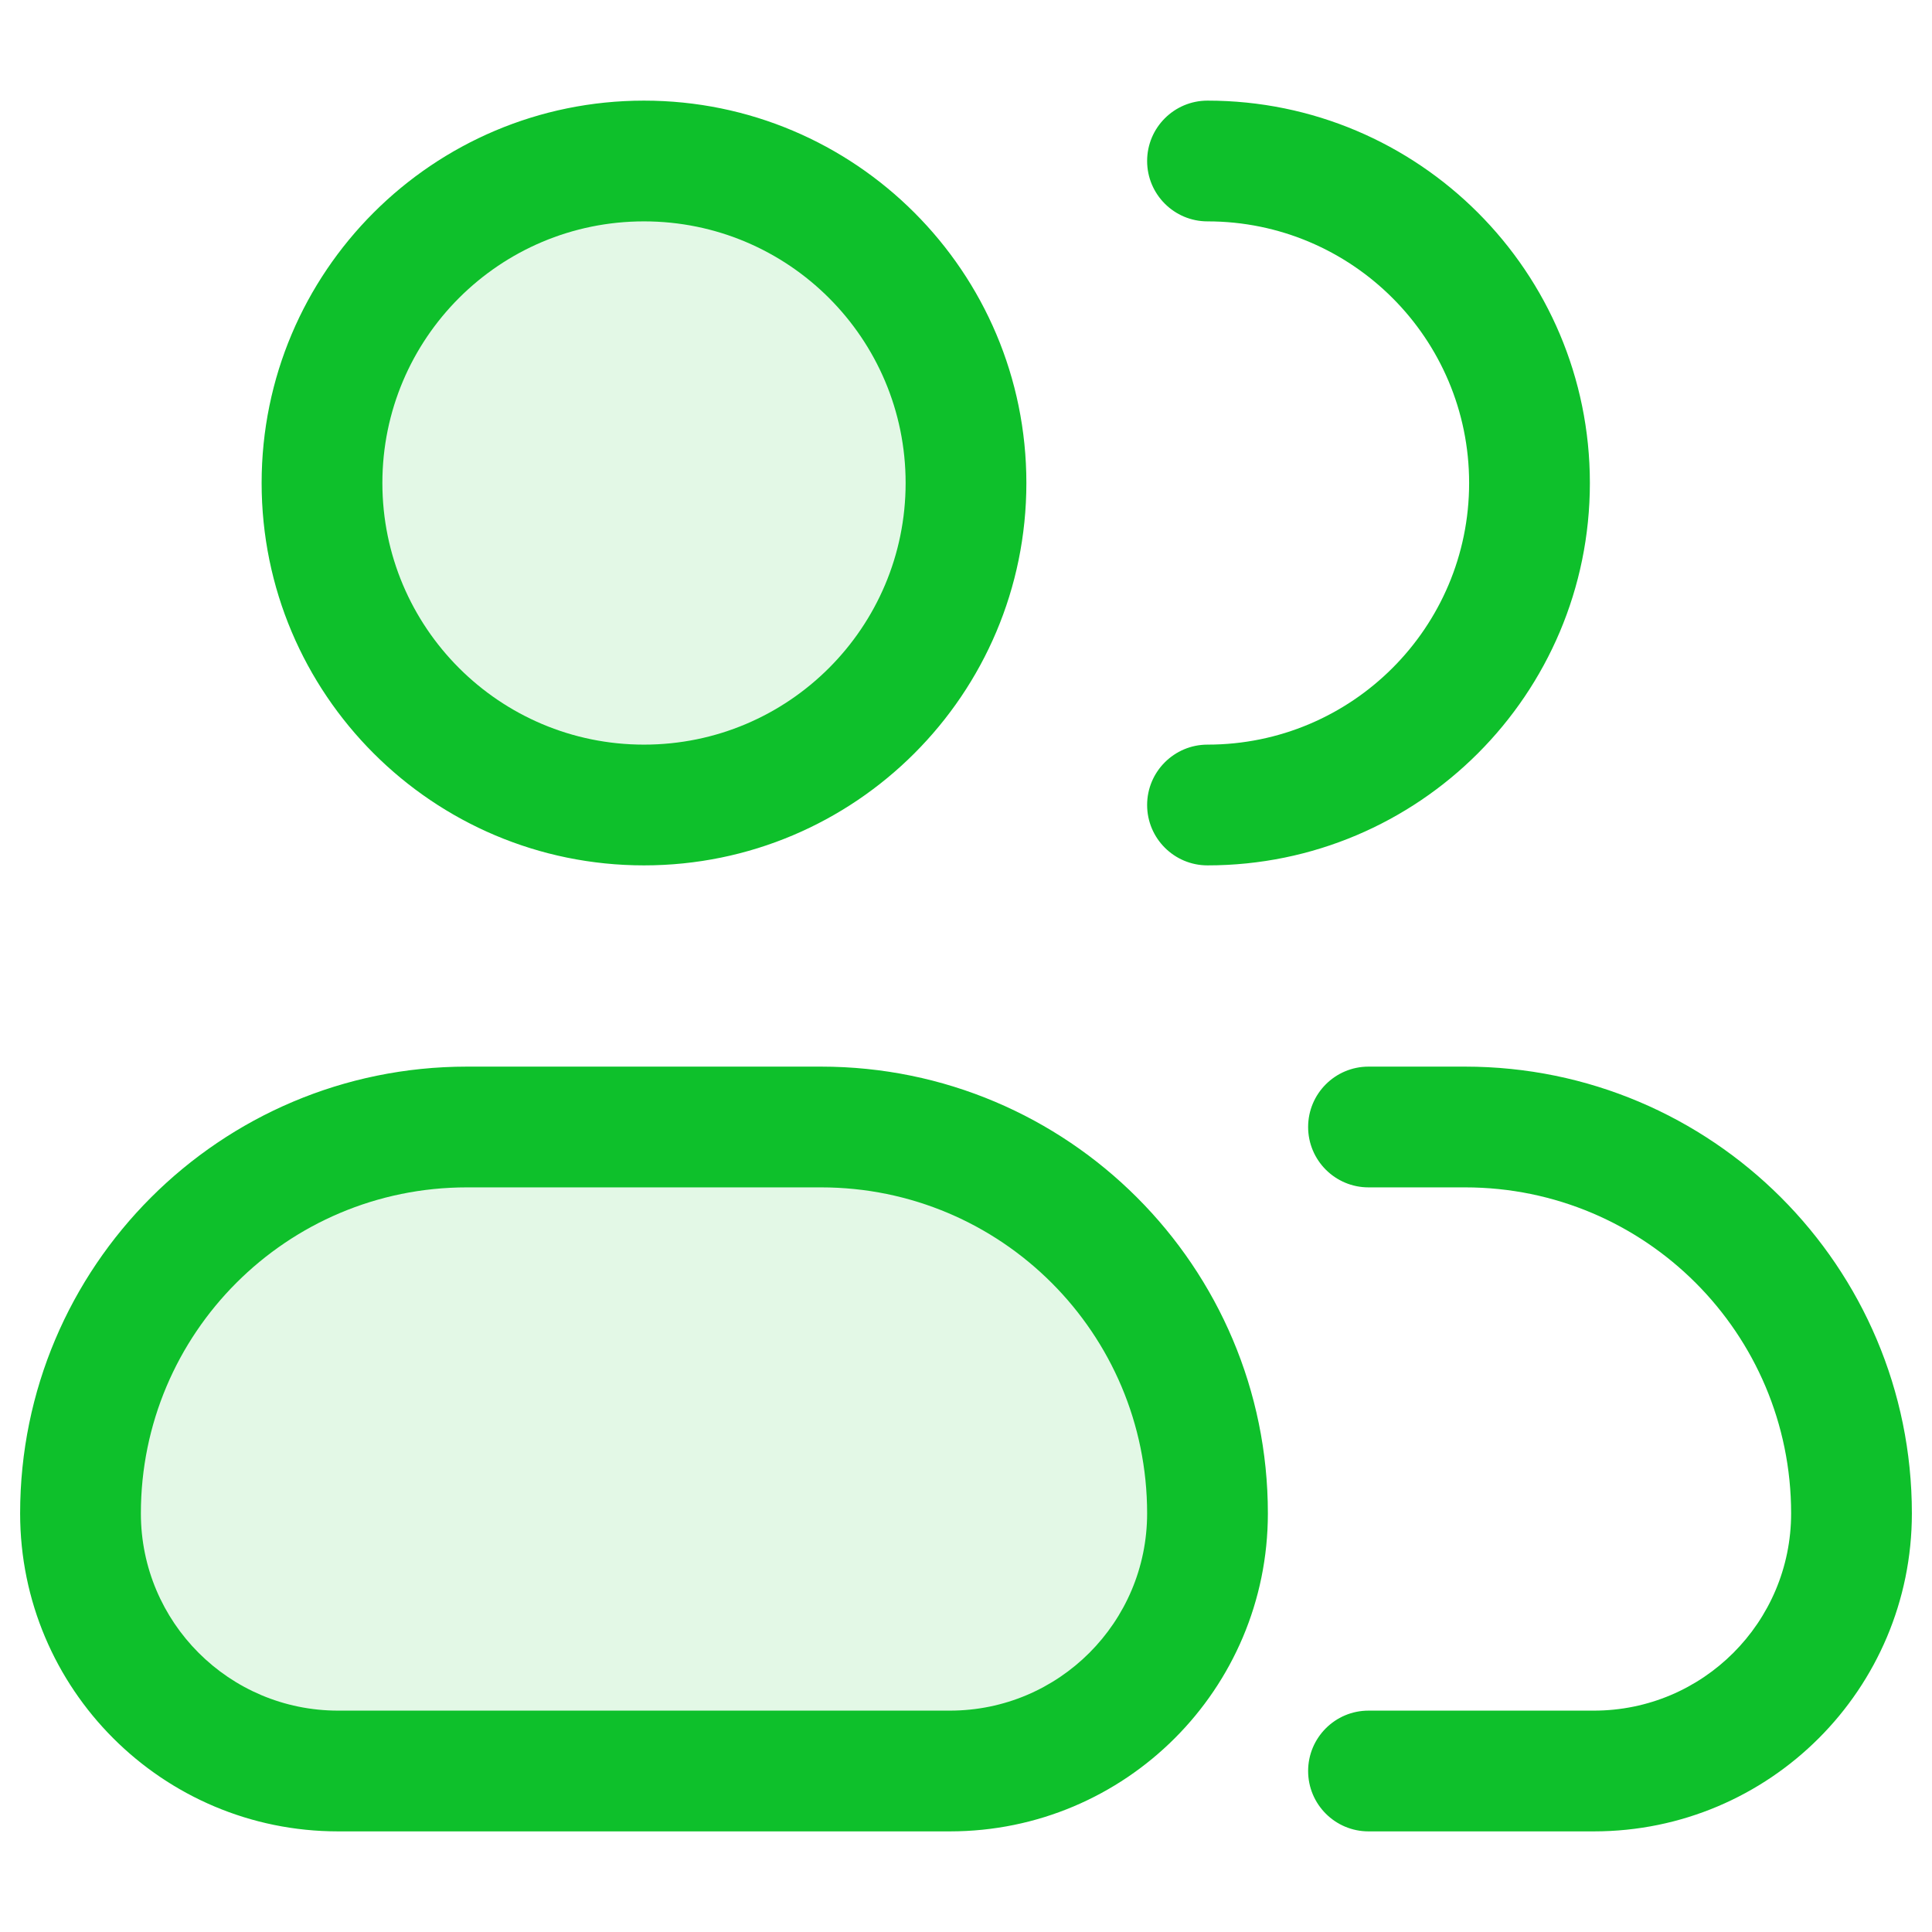
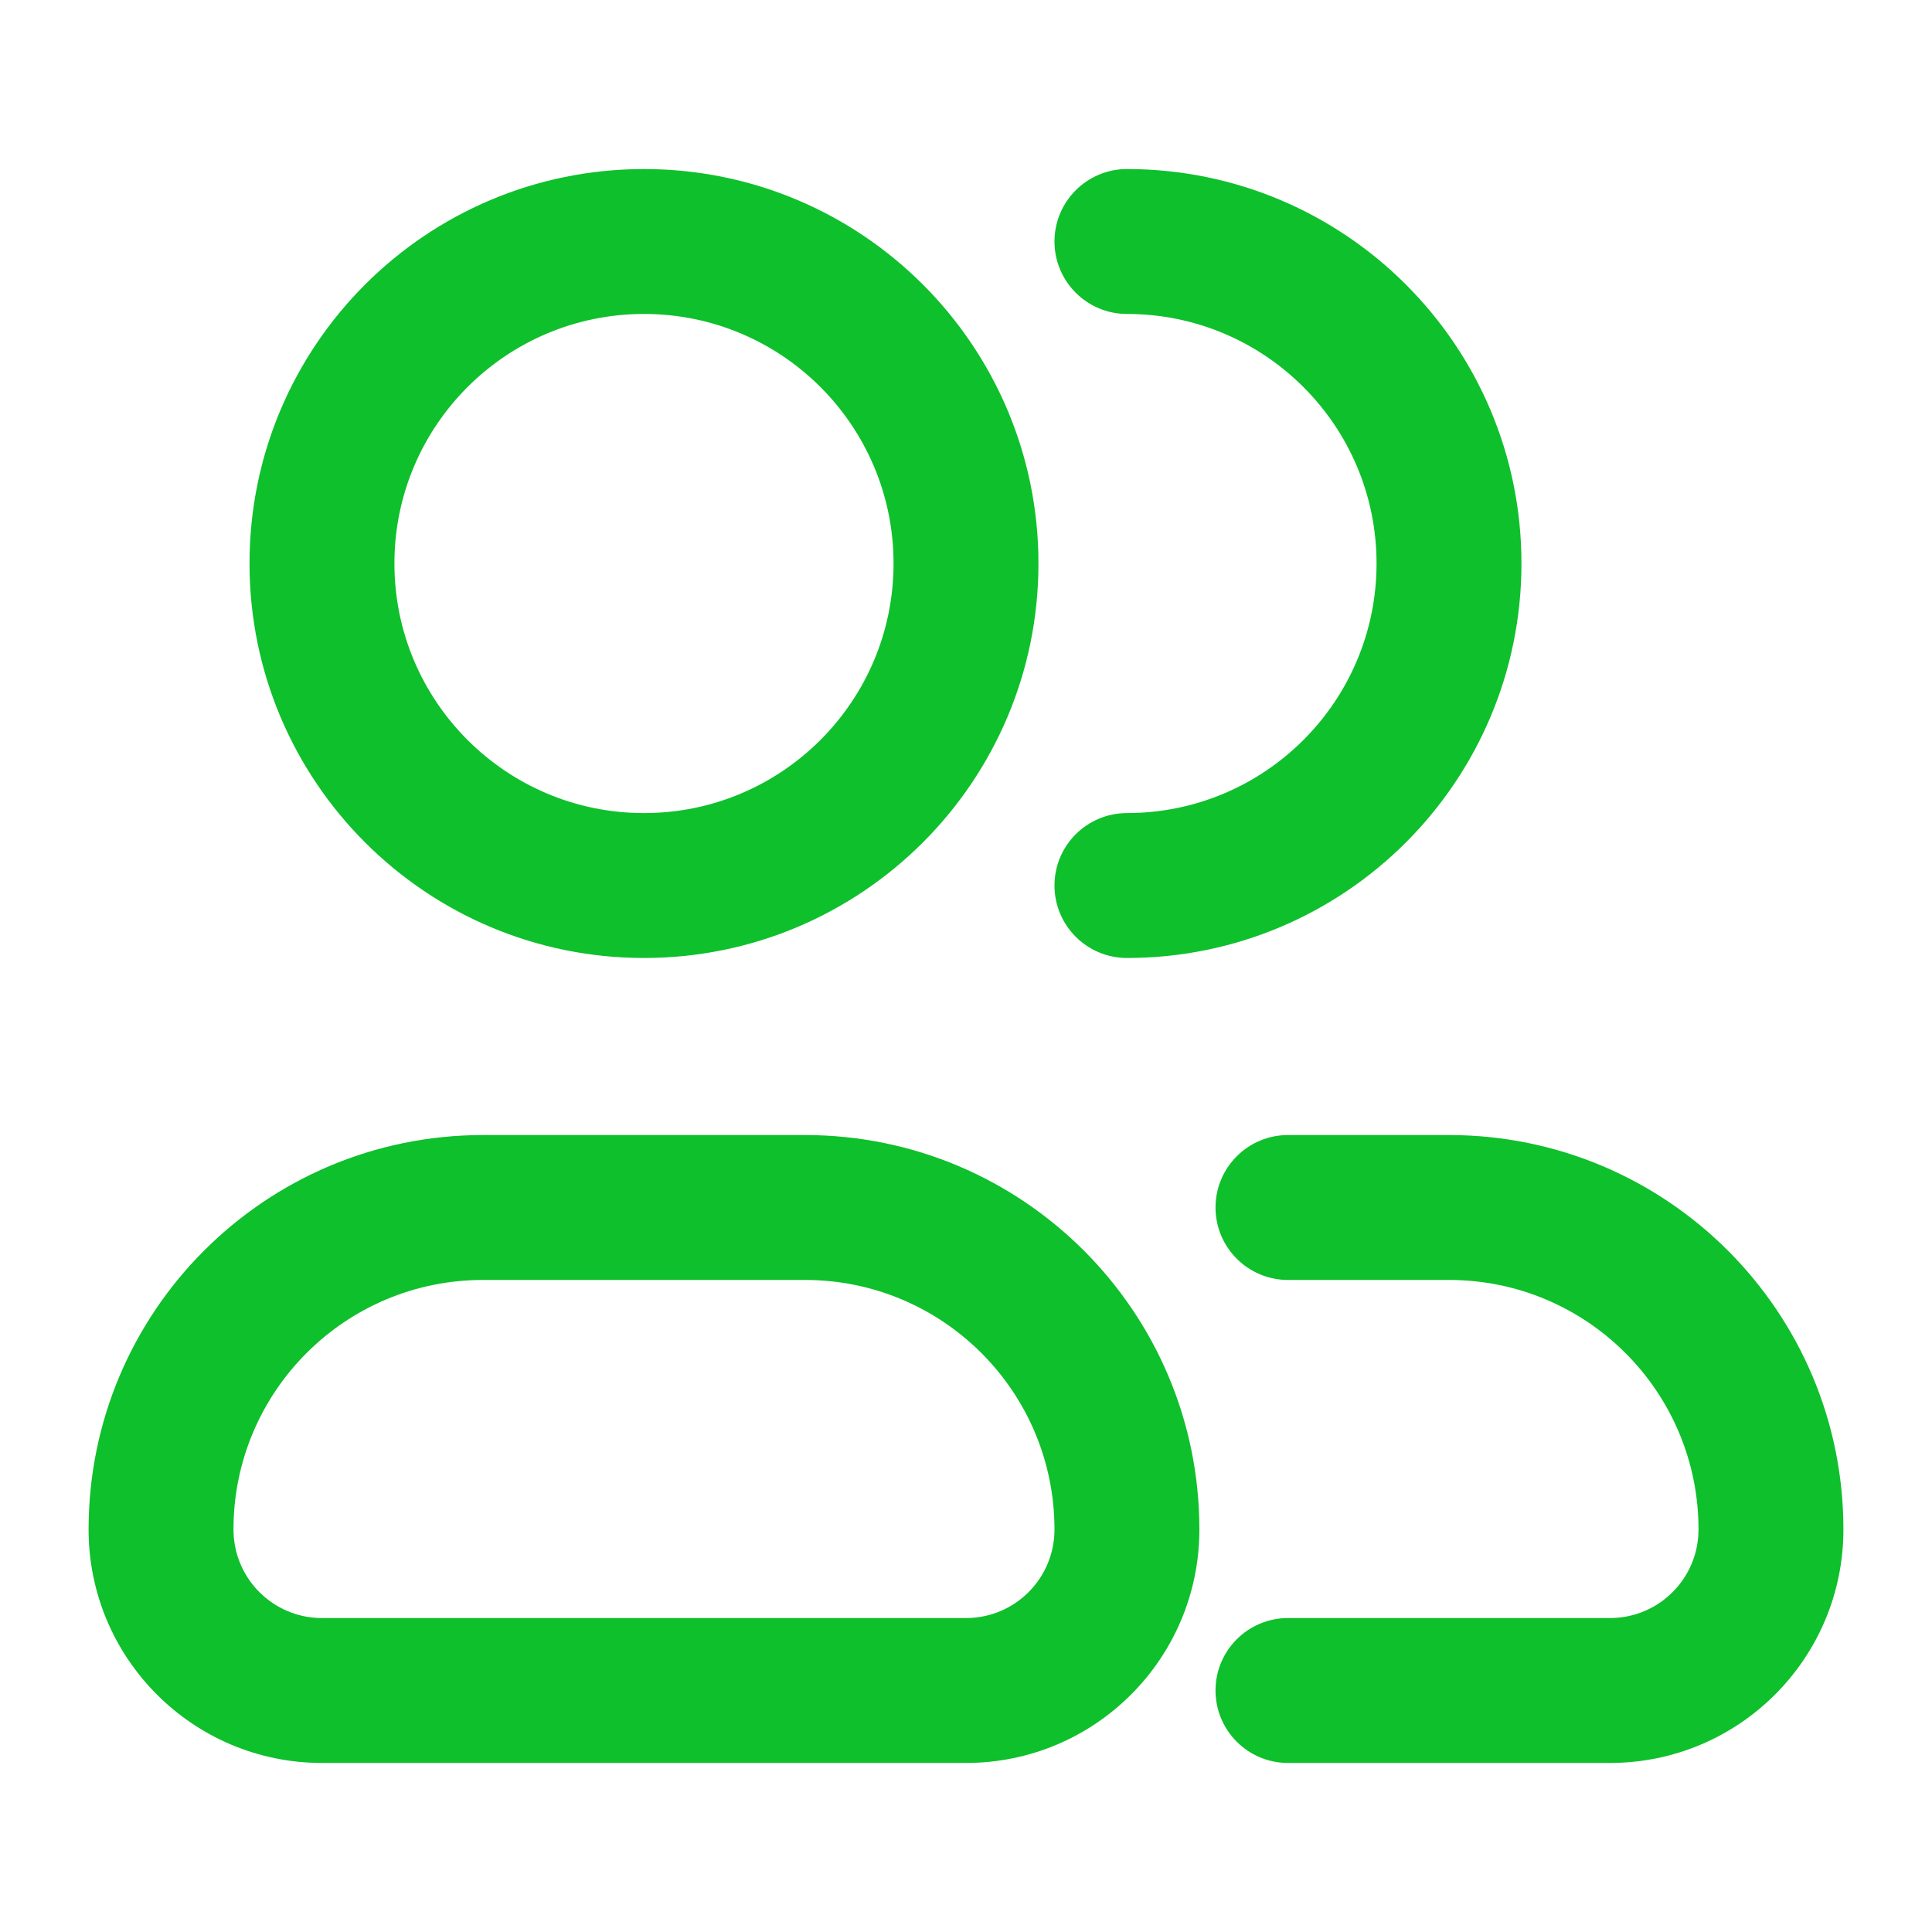
- <svg xmlns="http://www.w3.org/2000/svg" width="24" height="24" viewBox="0 0 24 24" fill="none">
-   <path opacity="0.12" fill-rule="evenodd" clip-rule="evenodd" d="M8 10C10.209 10 12 8.209 12 6C12 3.791 10.209 2 8 2C5.791 2 4 3.791 4 6C4 8.209 5.791 10 8 10ZM5.8 14C3.149 14 1 16.149 1 18.8C1 20.567 2.433 22 4.2 22H11.8C13.567 22 15 20.567 15 18.8C15 16.149 12.851 14 10.2 14H5.8Z" fill="#0EC02B" />
-   <path fill-rule="evenodd" clip-rule="evenodd" d="M4.75 6C4.75 4.205 6.205 2.75 8 2.75C9.795 2.75 11.25 4.205 11.25 6C11.25 7.795 9.795 9.25 8 9.25C6.205 9.25 4.75 7.795 4.75 6ZM8 1.25C5.377 1.25 3.25 3.377 3.25 6C3.25 8.623 5.377 10.75 8 10.75C10.623 10.75 12.75 8.623 12.75 6C12.75 3.377 10.623 1.25 8 1.25ZM15 1.25C14.586 1.25 14.25 1.586 14.25 2C14.25 2.414 14.586 2.75 15 2.75C16.795 2.75 18.25 4.205 18.25 6C18.25 7.795 16.795 9.25 15 9.25C14.586 9.25 14.25 9.586 14.25 10C14.25 10.414 14.586 10.75 15 10.75C17.623 10.75 19.75 8.623 19.75 6C19.75 3.377 17.623 1.25 15 1.25ZM0.25 18.8C0.25 15.735 2.735 13.25 5.8 13.25H10.2C13.265 13.25 15.75 15.735 15.75 18.8C15.75 20.982 13.982 22.75 11.8 22.75H4.2C2.018 22.75 0.25 20.982 0.25 18.8ZM5.8 14.75C3.563 14.75 1.75 16.563 1.75 18.8C1.75 20.153 2.847 21.25 4.2 21.25H11.8C13.153 21.25 14.25 20.153 14.25 18.8C14.25 16.563 12.437 14.75 10.2 14.75H5.8ZM17 13.25C16.586 13.25 16.25 13.586 16.25 14C16.25 14.414 16.586 14.75 17 14.75H18.2C20.437 14.75 22.25 16.563 22.25 18.8C22.25 20.153 21.153 21.25 19.8 21.25H17C16.586 21.25 16.25 21.586 16.25 22C16.25 22.414 16.586 22.75 17 22.75H19.8C21.982 22.75 23.75 20.982 23.75 18.8C23.75 15.735 21.265 13.25 18.2 13.25H17Z" fill="#0EC02B" />
+ <svg xmlns="http://www.w3.org/2000/svg" width="20" height="20" viewBox="0 0 20 20" fill="none">
+   <path fill-rule="evenodd" clip-rule="evenodd" d="M4.083 5.833C4.083 4.407 5.24 3.25 6.667 3.25C8.093 3.25 9.25 4.407 9.25 5.833C9.25 7.26 8.093 8.417 6.667 8.417C5.24 8.417 4.083 7.26 4.083 5.833ZM6.667 1.75C4.411 1.75 2.583 3.578 2.583 5.833C2.583 8.088 4.411 9.917 6.667 9.917C8.922 9.917 10.75 8.088 10.75 5.833C10.75 3.578 8.922 1.75 6.667 1.75ZM11.666 1.75C11.252 1.75 10.916 2.086 10.916 2.5C10.916 2.914 11.252 3.25 11.666 3.25C13.093 3.25 14.25 4.407 14.25 5.833C14.25 7.26 13.093 8.417 11.666 8.417C11.252 8.417 10.916 8.752 10.916 9.167C10.916 9.581 11.252 9.917 11.666 9.917C13.922 9.917 15.75 8.088 15.75 5.833C15.75 3.578 13.922 1.75 11.666 1.75ZM5 13.25C3.573 13.25 2.417 14.407 2.417 15.833C2.417 16.34 2.827 16.75 3.333 16.75H10C10.506 16.75 10.916 16.34 10.916 15.833C10.916 14.407 9.76 13.25 8.333 13.25H5ZM0.917 15.833C0.917 13.578 2.745 11.75 5 11.75H8.333C10.588 11.75 12.416 13.578 12.416 15.833C12.416 17.168 11.335 18.25 10 18.25H3.333C1.998 18.25 0.917 17.168 0.917 15.833ZM13.333 11.75C12.919 11.75 12.583 12.086 12.583 12.5C12.583 12.914 12.919 13.25 13.333 13.25H15C16.427 13.25 17.583 14.407 17.583 15.833C17.583 16.34 17.173 16.75 16.666 16.75H13.333C12.919 16.75 12.583 17.086 12.583 17.5C12.583 17.914 12.919 18.25 13.333 18.25H16.666C18.001 18.25 19.083 17.168 19.083 15.833C19.083 13.578 17.255 11.75 15 11.75H13.333Z" fill="#0EC02B" />
</svg>
